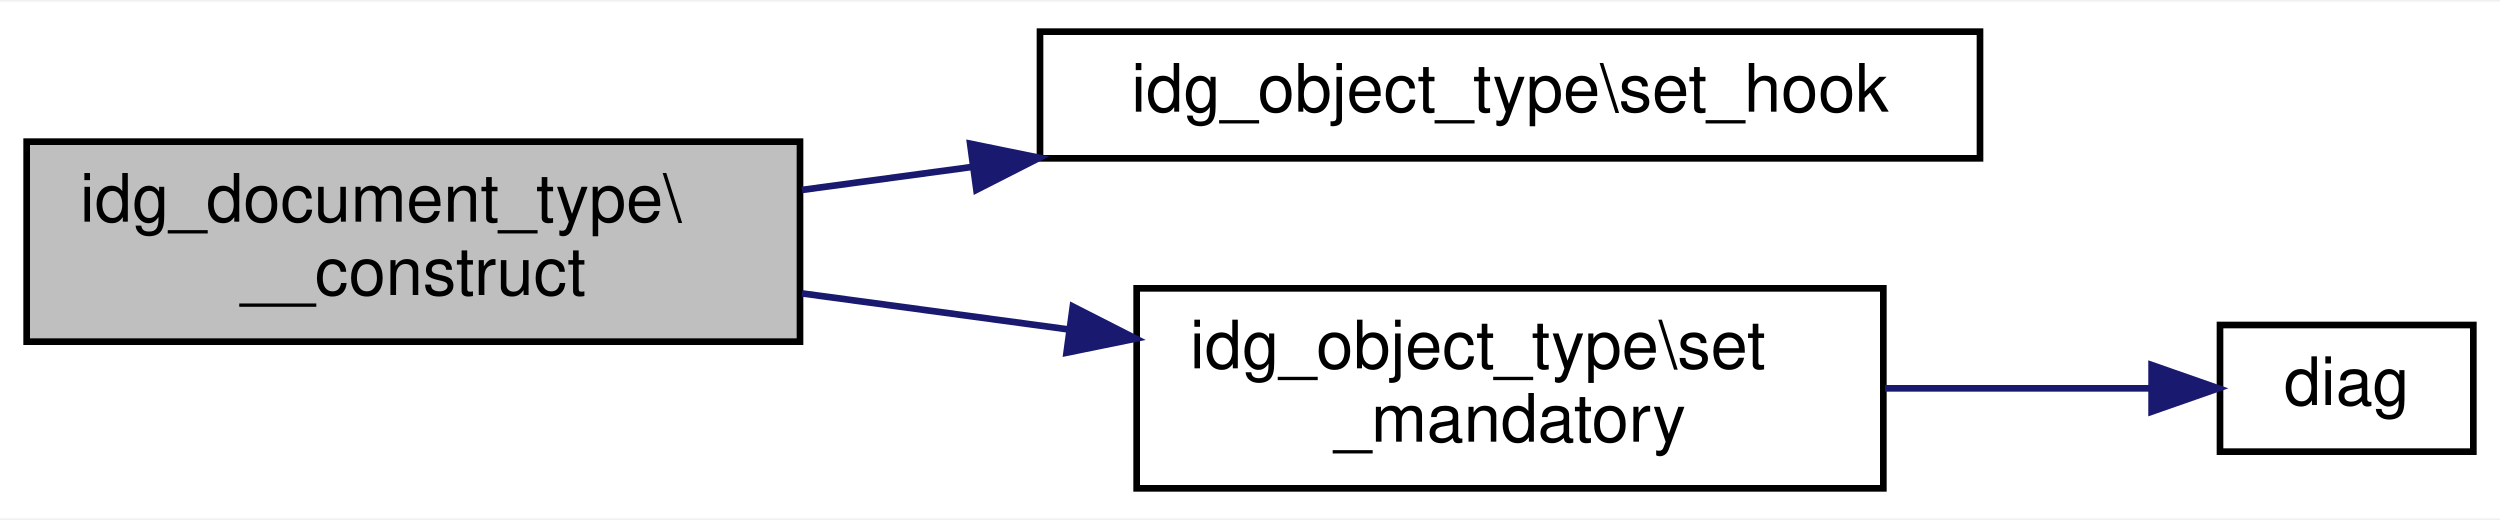
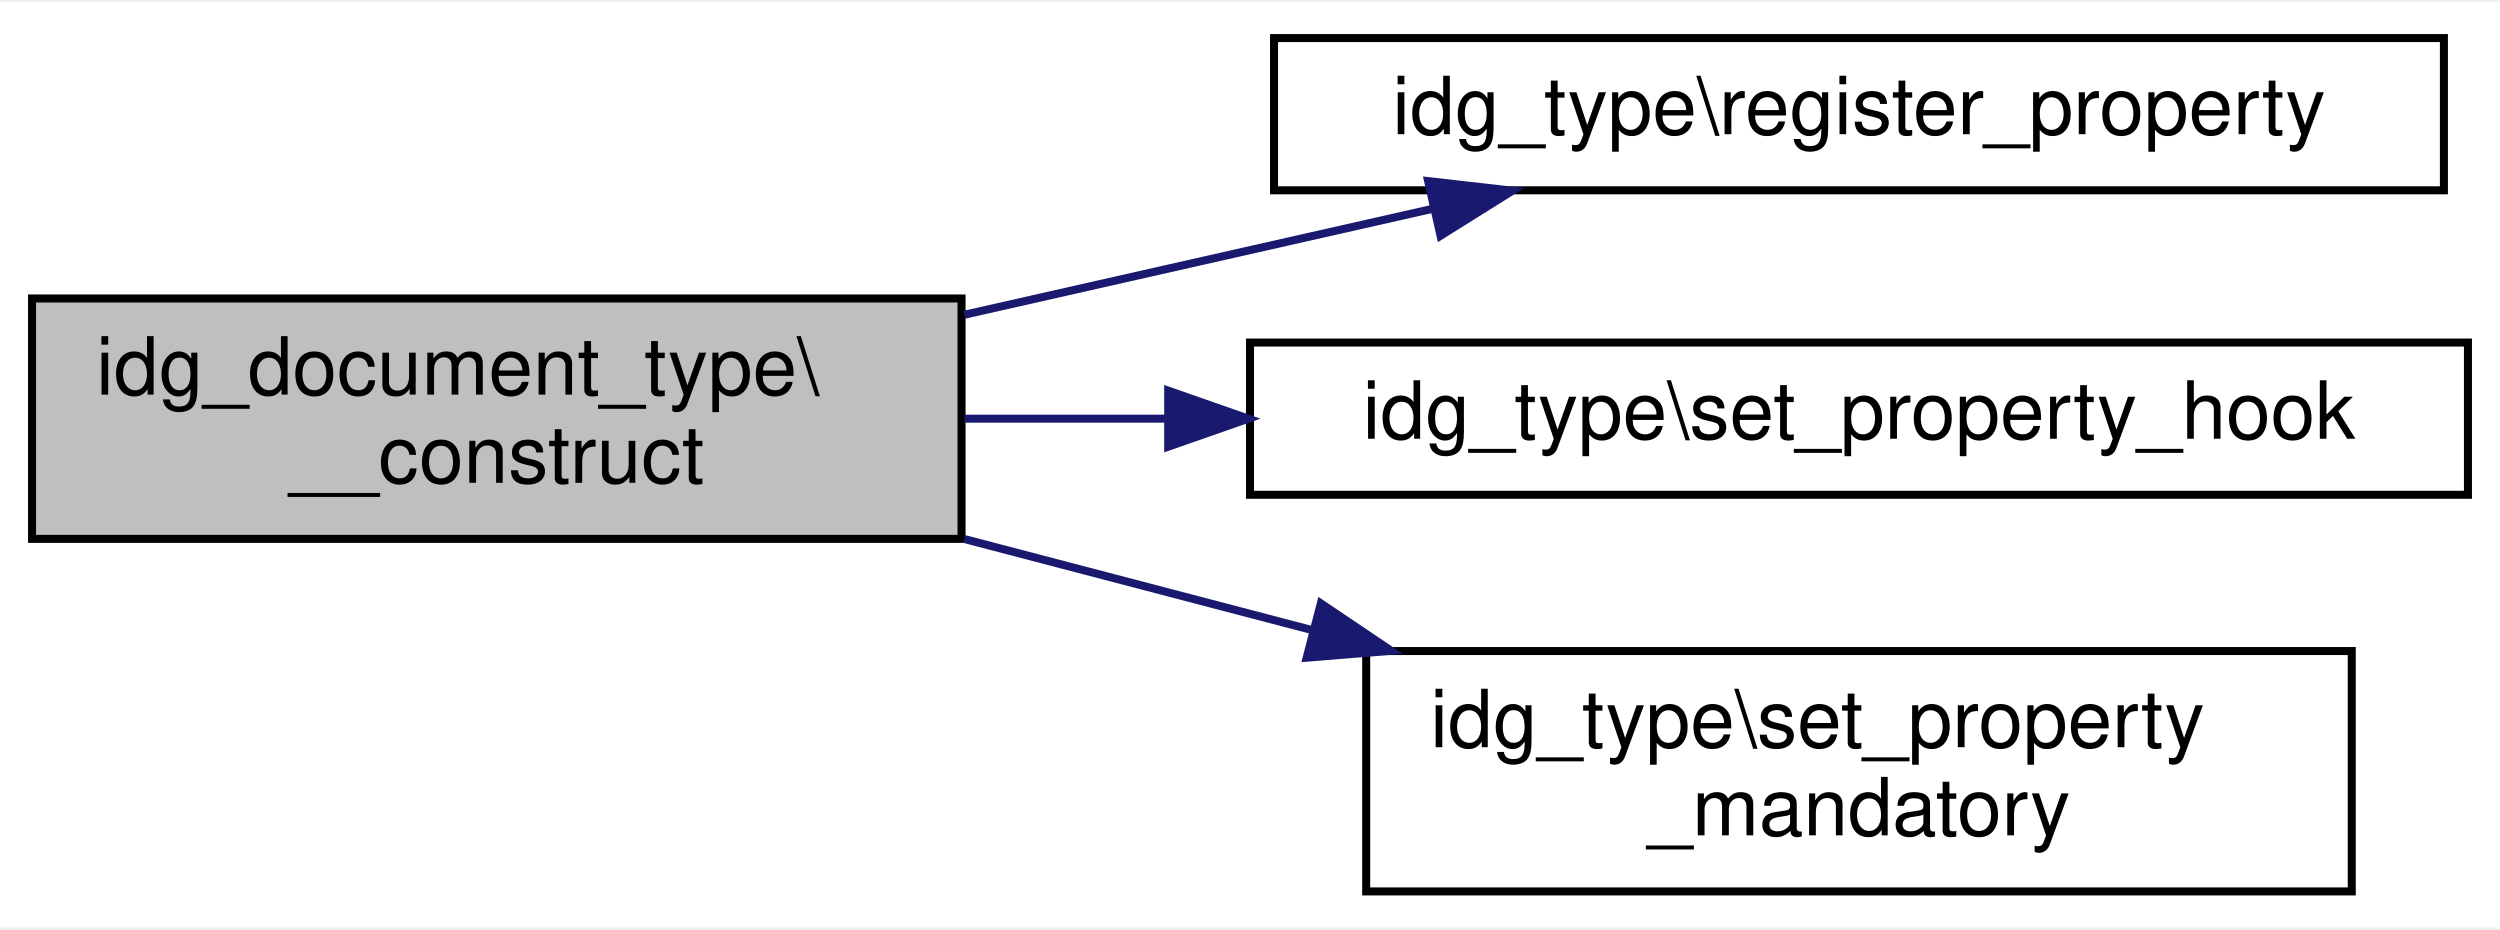
- <svg xmlns="http://www.w3.org/2000/svg" xmlns:xlink="http://www.w3.org/1999/xlink" width="375pt" height="78pt" viewBox="0.00 0.00 375.00 77.50">
-   <g id="graph0" class="graph" transform="scale(1 1) rotate(0) translate(4 73.5)">
-     <polygon fill="white" stroke="transparent" points="-4,4 -4,-73.5 371,-73.5 371,4 -4,4" />
+ <svg xmlns="http://www.w3.org/2000/svg" xmlns:xlink="http://www.w3.org/1999/xlink" width="312pt" height="116pt" viewBox="0.00 0.00 312.00 115.50">
+   <g id="graph0" class="graph" transform="scale(1 1) rotate(0) translate(4 111.5)">
+     <polygon fill="white" stroke="transparent" points="-4,4 -4,-111.5 308,-111.5 308,4 -4,4" />
    <g id="node1" class="node">
      <g id="a_node1">
-         <a xlink:title=" ">
-           <polygon fill="#bfbfbf" stroke="black" points="0,-22.5 0,-52.5 116,-52.5 116,-22.5 0,-22.5" />
-           <text text-anchor="start" x="8" y="-40.5" font-family="Helvetica,sans-Serif" font-size="10.00">idg_document_type\</text>
-           <text text-anchor="middle" x="58" y="-29.5" font-family="Helvetica,sans-Serif" font-size="10.00">__construct</text>
+         <a xlink:title="The constructor.">
+           <polygon fill="#bfbfbf" stroke="black" points="0,-44.5 0,-74.5 116,-74.5 116,-44.5 0,-44.5" />
+           <text text-anchor="start" x="8" y="-62.5" font-family="Helvetica,sans-Serif" font-size="10.00">idg_document_type\</text>
+           <text text-anchor="middle" x="58" y="-51.5" font-family="Helvetica,sans-Serif" font-size="10.00">__construct</text>
        </a>
      </g>
    </g>
    <g id="node2" class="node">
      <g id="a_node2">
-         <a xlink:href="classidg__object__type.html#ae0b2e2e2d97ba15b459ce1f7d39ac509" target="_top" xlink:title=" ">
-           <polygon fill="white" stroke="black" points="152,-50 152,-69 293,-69 293,-50 152,-50" />
-           <text text-anchor="middle" x="222.5" y="-57" font-family="Helvetica,sans-Serif" font-size="10.00">idg_object_type\set_hook</text>
+         <a xlink:href="classidg__type.html#af530414c3e87419b503a207f8bda9abb" target="_top" xlink:title="Adds a name to the list of known properties.">
+           <polygon fill="white" stroke="black" points="155,-88 155,-107 301,-107 301,-88 155,-88" />
+           <text text-anchor="middle" x="228" y="-95" font-family="Helvetica,sans-Serif" font-size="10.00">idg_type\register_property</text>
        </a>
      </g>
    </g>
    <g id="edge1" class="edge">
-       <path fill="none" stroke="midnightblue" d="M116.29,-45.26C124.57,-46.38 133.21,-47.55 141.82,-48.71" />
-       <polygon fill="midnightblue" stroke="midnightblue" points="141.52,-52.2 151.9,-50.08 142.46,-45.27 141.52,-52.2" />
+       <path fill="none" stroke="midnightblue" d="M116.35,-72.47C135.36,-76.77 156.41,-81.53 175,-85.74" />
+       <polygon fill="midnightblue" stroke="midnightblue" points="174.23,-89.15 184.76,-87.95 175.78,-82.33 174.23,-89.15" />
    </g>
    <g id="node3" class="node">
      <g id="a_node3">
-         <a xlink:href="classidg__object__type.html#a346c53688eedf770263fc4e85e4cf52e" target="_top" xlink:title=" ">
-           <polygon fill="white" stroke="black" points="166.5,-0.5 166.5,-30.5 278.5,-30.5 278.5,-0.5 166.5,-0.5" />
-           <text text-anchor="start" x="174.5" y="-18.5" font-family="Helvetica,sans-Serif" font-size="10.00">idg_object_type\set</text>
-           <text text-anchor="middle" x="222.5" y="-7.5" font-family="Helvetica,sans-Serif" font-size="10.00">_mandatory</text>
+         <a xlink:href="classidg__type.html#aa8ed11a49629c5dc74064400265460d1" target="_top" xlink:title="Attach a hook function to a property that is called when the property value is null.">
+           <polygon fill="white" stroke="black" points="152,-50 152,-69 304,-69 304,-50 152,-50" />
+           <text text-anchor="middle" x="228" y="-57" font-family="Helvetica,sans-Serif" font-size="10.00">idg_type\set_property_hook</text>
        </a>
      </g>
    </g>
    <g id="edge2" class="edge">
-       <path fill="none" stroke="midnightblue" d="M116.29,-29.74C129.25,-27.99 143.11,-26.11 156.37,-24.32" />
-       <polygon fill="midnightblue" stroke="midnightblue" points="156.92,-27.77 166.36,-22.96 155.98,-20.84 156.92,-27.77" />
+       <path fill="none" stroke="midnightblue" d="M116.35,-59.5C124.54,-59.5 133.12,-59.5 141.72,-59.5" />
+       <polygon fill="midnightblue" stroke="midnightblue" points="141.79,-63 151.79,-59.5 141.79,-56 141.79,-63" />
    </g>
    <g id="node4" class="node">
      <g id="a_node4">
-         <a xlink:href="diagnostics_8php.html#ab33364bd97c64c5f346adb6581e200b2" target="_top" xlink:title=" ">
-           <polygon fill="white" stroke="black" points="329,-6 329,-25 367,-25 367,-6 329,-6" />
-           <text text-anchor="middle" x="348" y="-13" font-family="Helvetica,sans-Serif" font-size="10.00">diag</text>
+         <a xlink:href="classidg__type.html#ab5d4ce497e00d120b942acb9372c214f" target="_top" xlink:title="Sets whether an existing property is mandatory.">
+           <polygon fill="white" stroke="black" points="166.5,-0.5 166.5,-30.5 289.5,-30.5 289.5,-0.5 166.5,-0.5" />
+           <text text-anchor="start" x="174.5" y="-18.5" font-family="Helvetica,sans-Serif" font-size="10.00">idg_type\set_property</text>
+           <text text-anchor="middle" x="228" y="-7.5" font-family="Helvetica,sans-Serif" font-size="10.00">_mandatory</text>
        </a>
      </g>
    </g>
    <g id="edge3" class="edge">
-       <path fill="none" stroke="midnightblue" d="M278.75,-15.5C292.52,-15.5 306.72,-15.5 318.58,-15.5" />
-       <polygon fill="midnightblue" stroke="midnightblue" points="318.74,-19 328.74,-15.5 318.74,-12 318.74,-19" />
+       <path fill="none" stroke="midnightblue" d="M116.35,-44.48C130.33,-40.82 145.4,-36.87 159.8,-33.1" />
+       <polygon fill="midnightblue" stroke="midnightblue" points="160.84,-36.45 169.63,-30.53 159.07,-29.67 160.84,-36.45" />
    </g>
  </g>
</svg>
